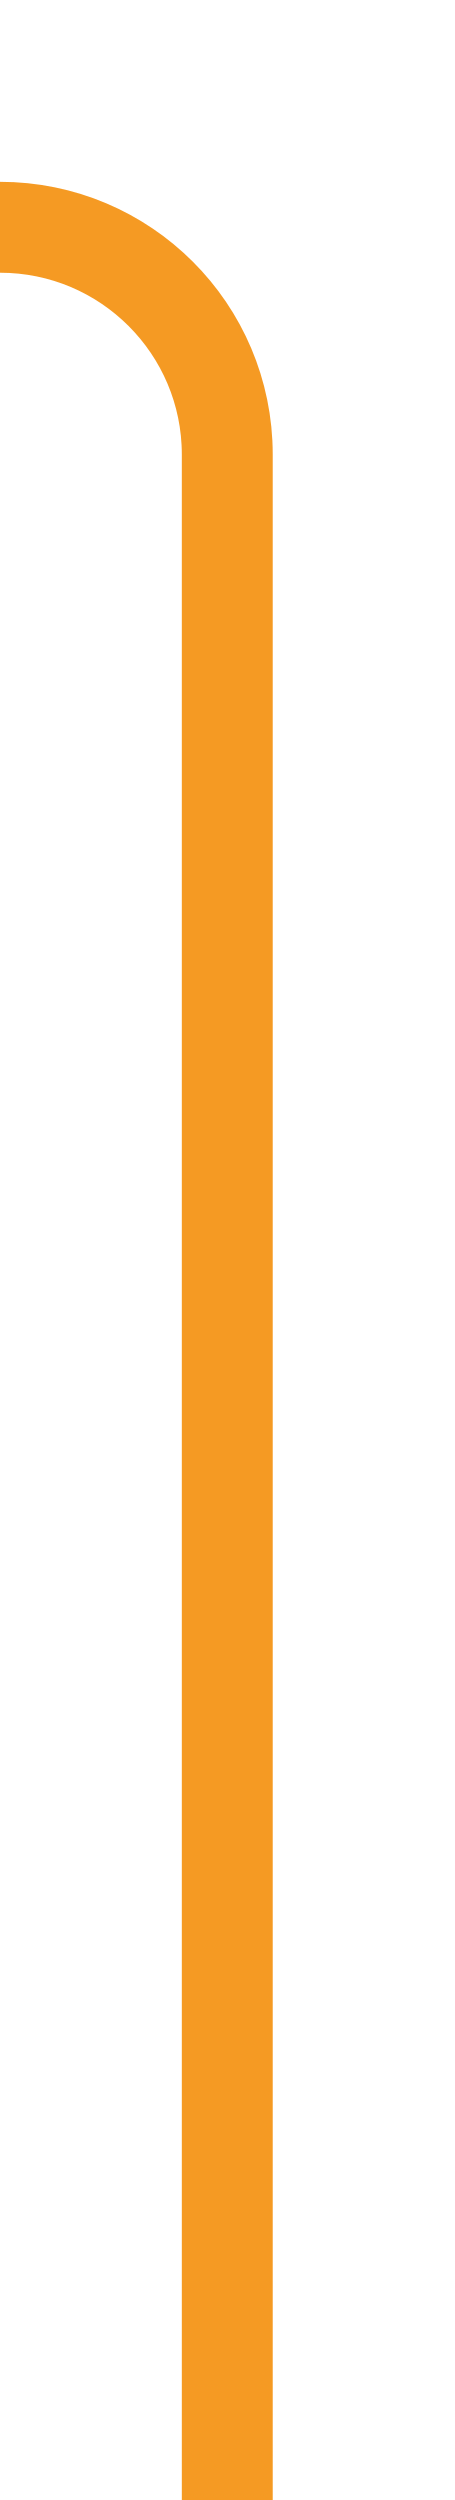
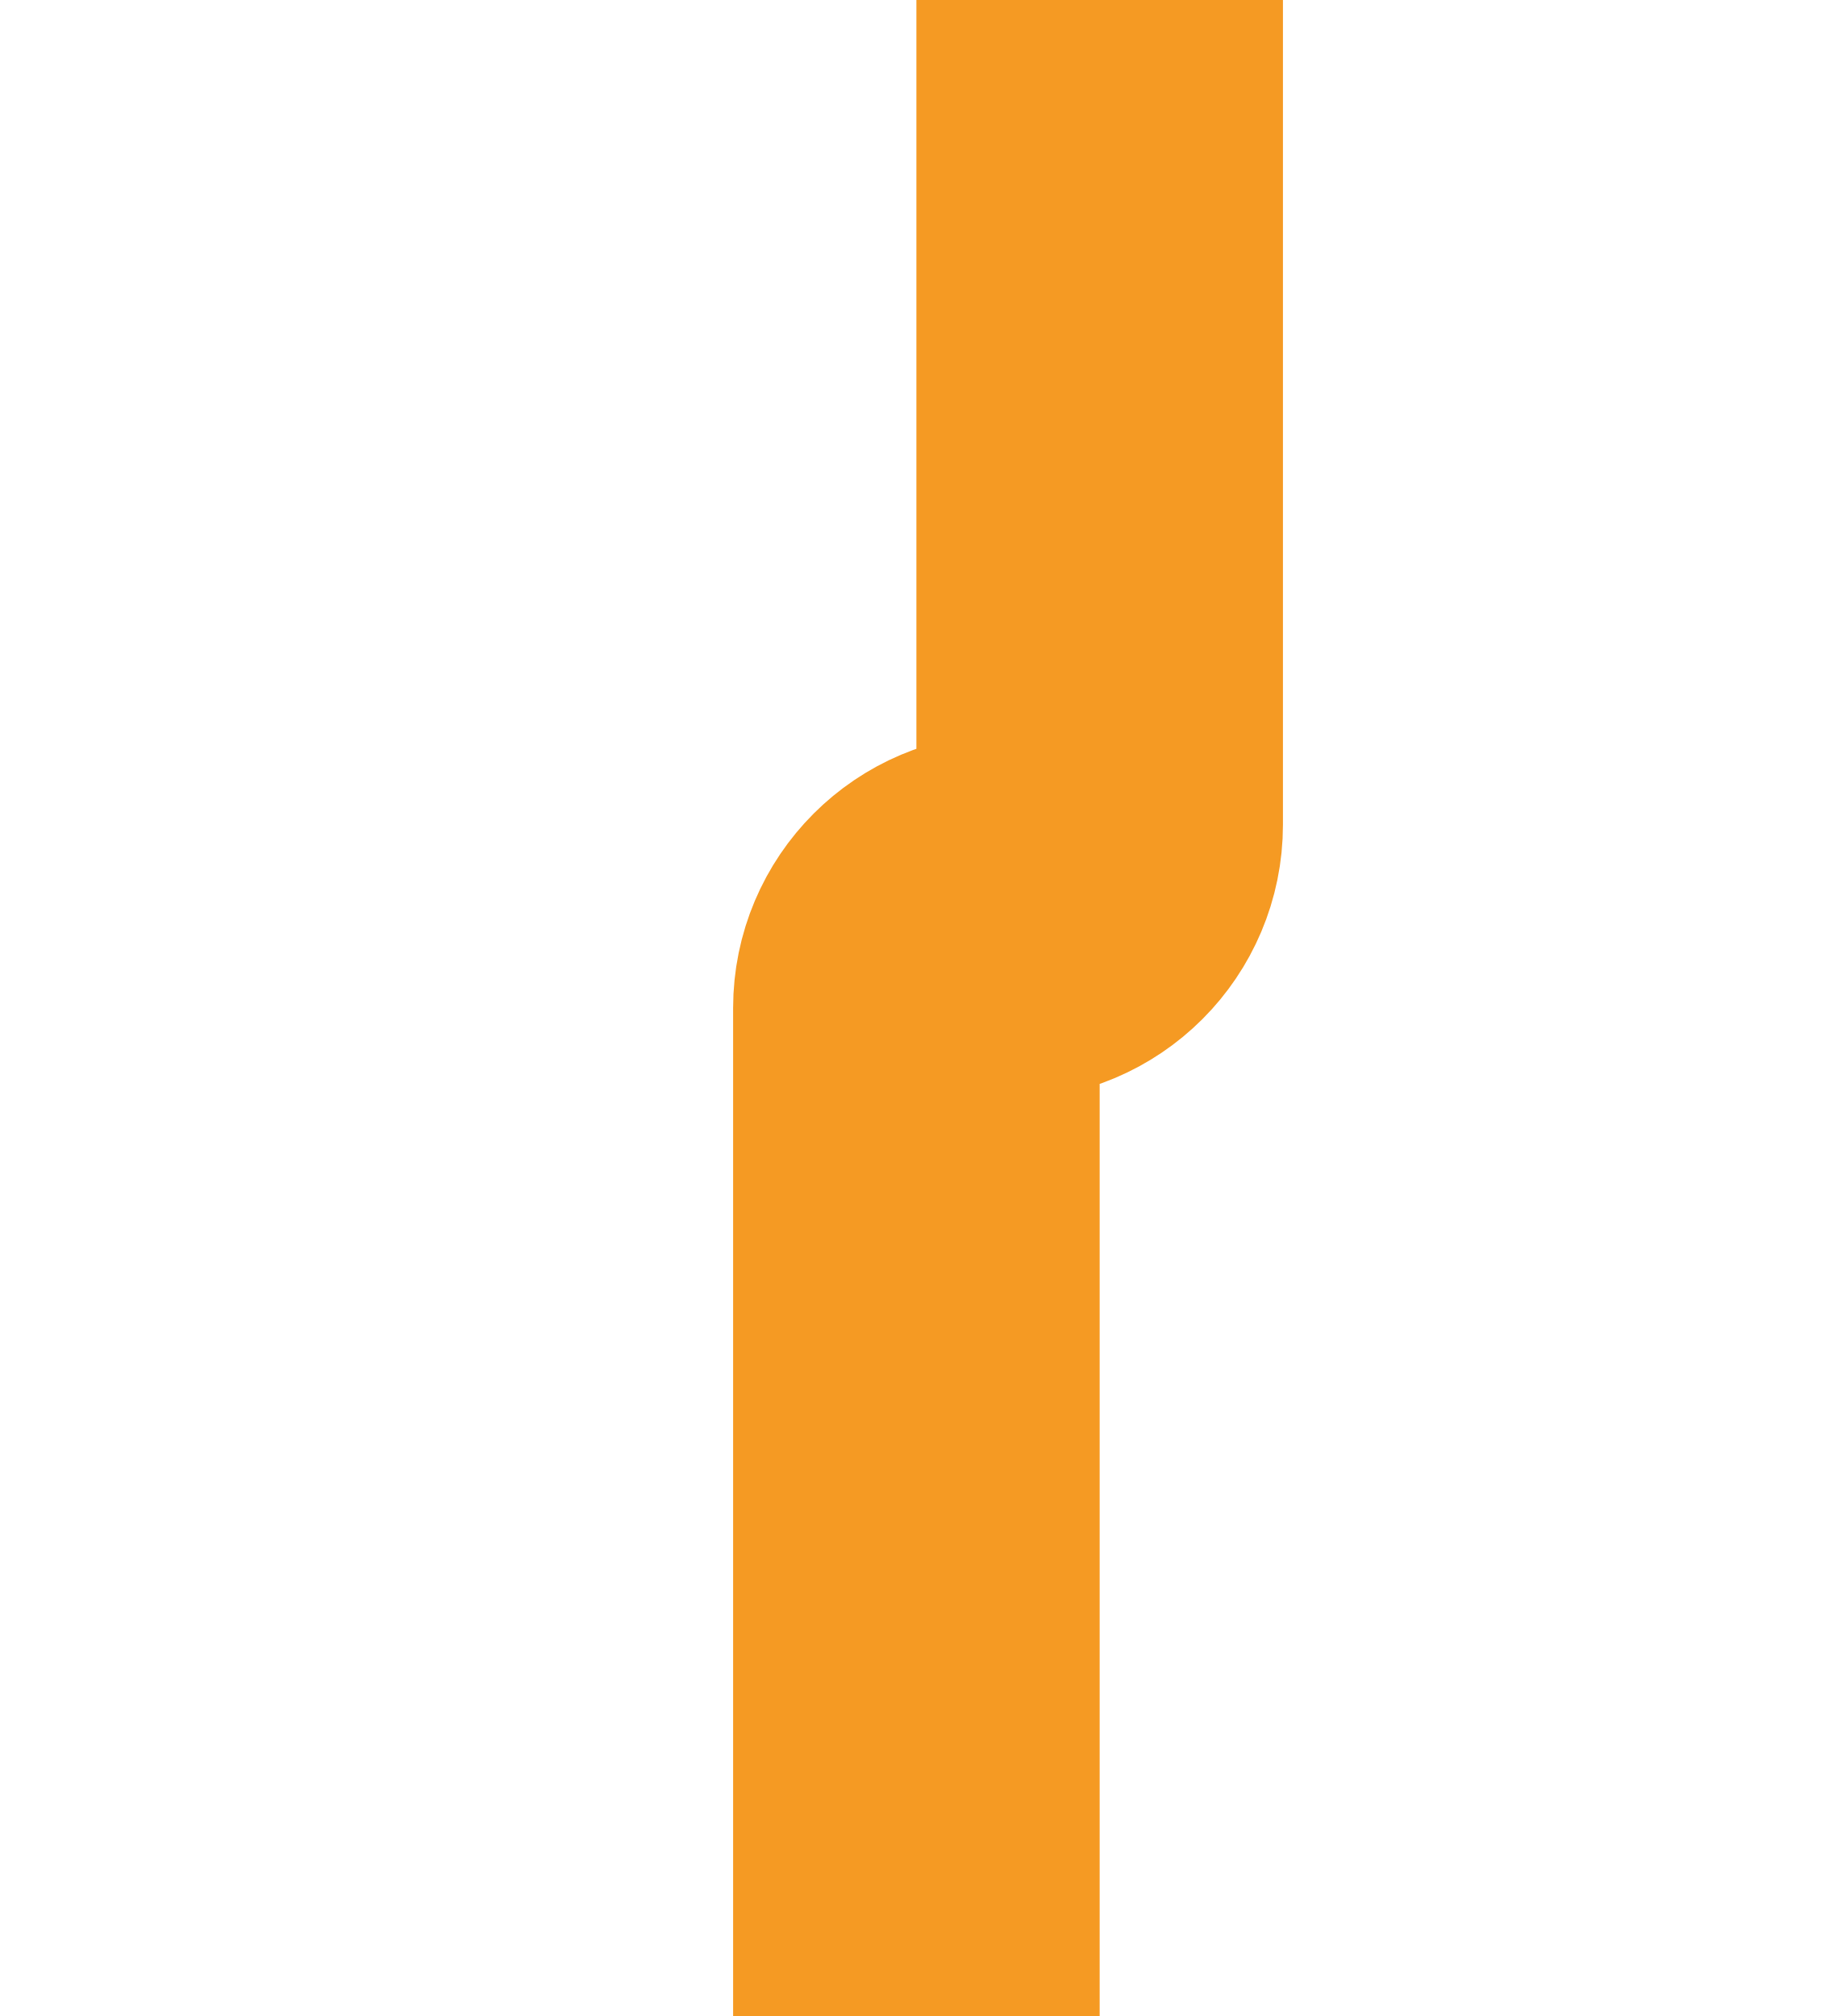
- <svg xmlns="http://www.w3.org/2000/svg" version="1.1" width="10px" height="55px" preserveAspectRatio="xMidYMin meet" viewBox="711 375  8 55">
-   <path d="M 519 347  L 519 375  A 5 5 0 0 0 524 380 L 710 380  A 5 5 0 0 1 715 385 L 715 430  " stroke-width="2" stroke="#f59a23" fill="none" />
+ <svg xmlns="http://www.w3.org/2000/svg" version="1.1" width="10px" height="11px" preserveAspectRatio="xMidYMin meet" viewBox="393 59  8 11">
+   <path d="M 398 59  L 398 63.5  A 0.5 0.5 0 0 1 397.5 64 A 0.5 0.5 0 0 0 397 64.5 L 397 70  " stroke-width="2" stroke="#f59a23" fill="none" />
</svg>
